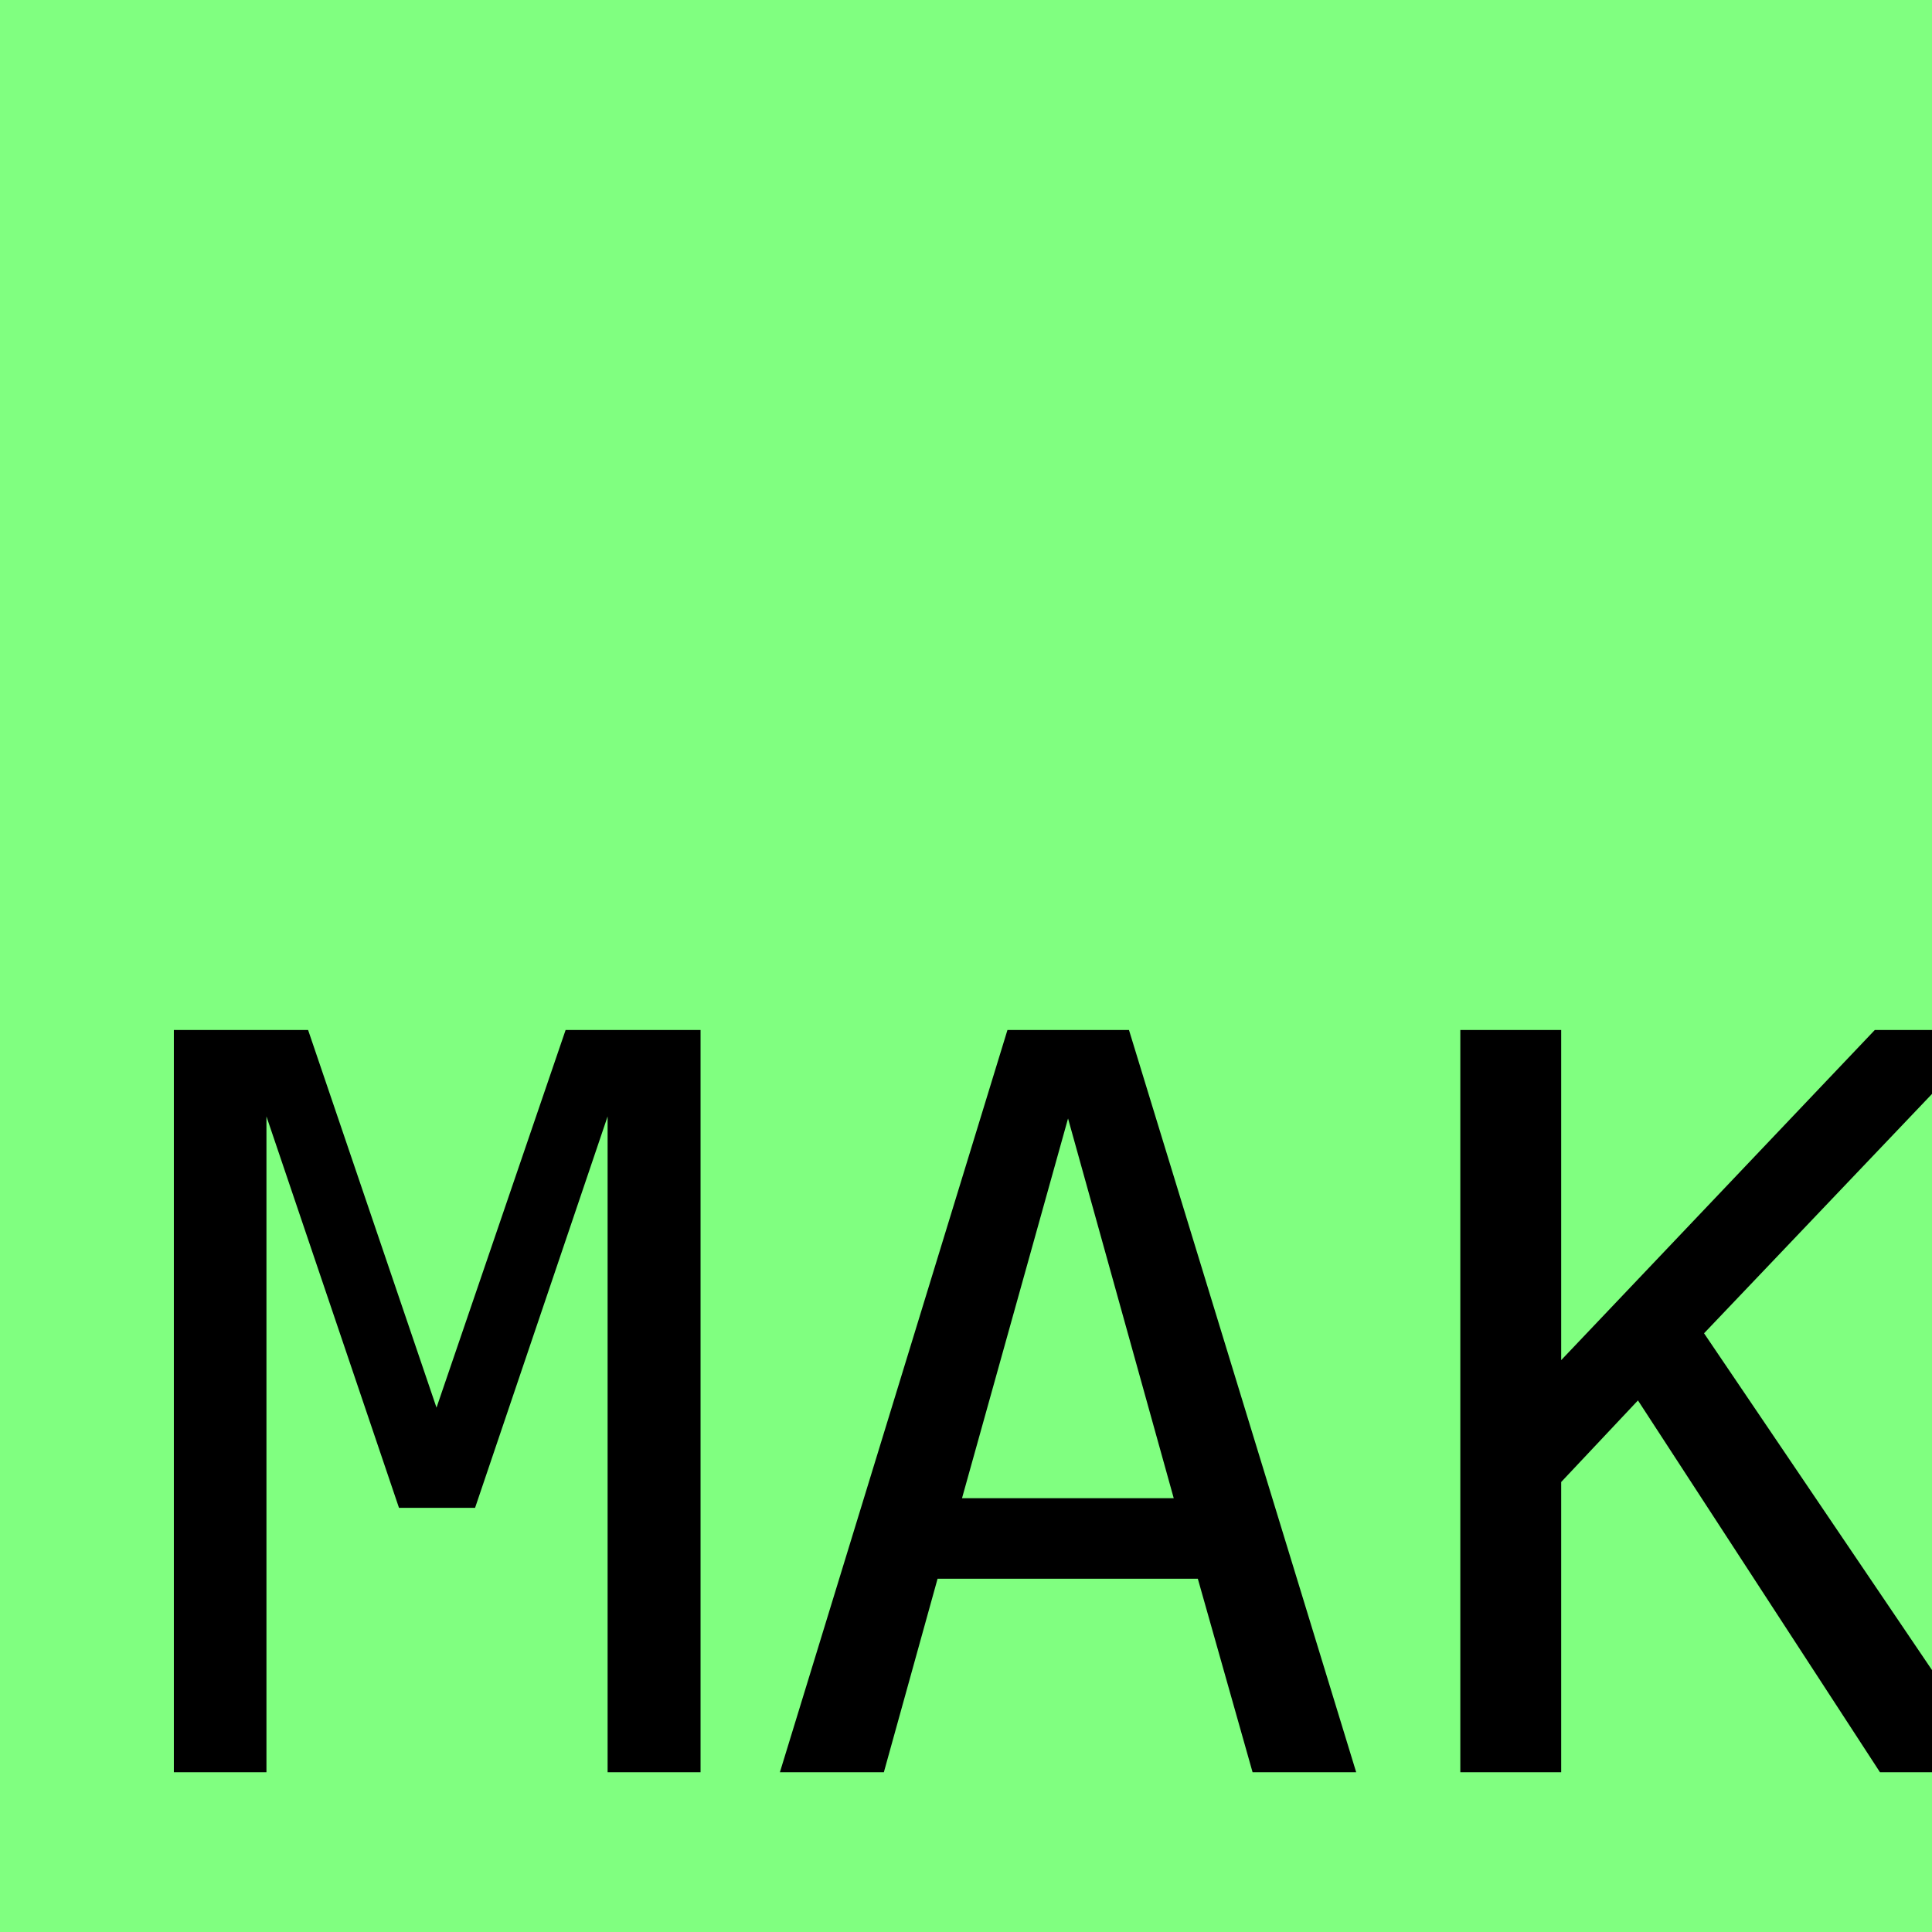
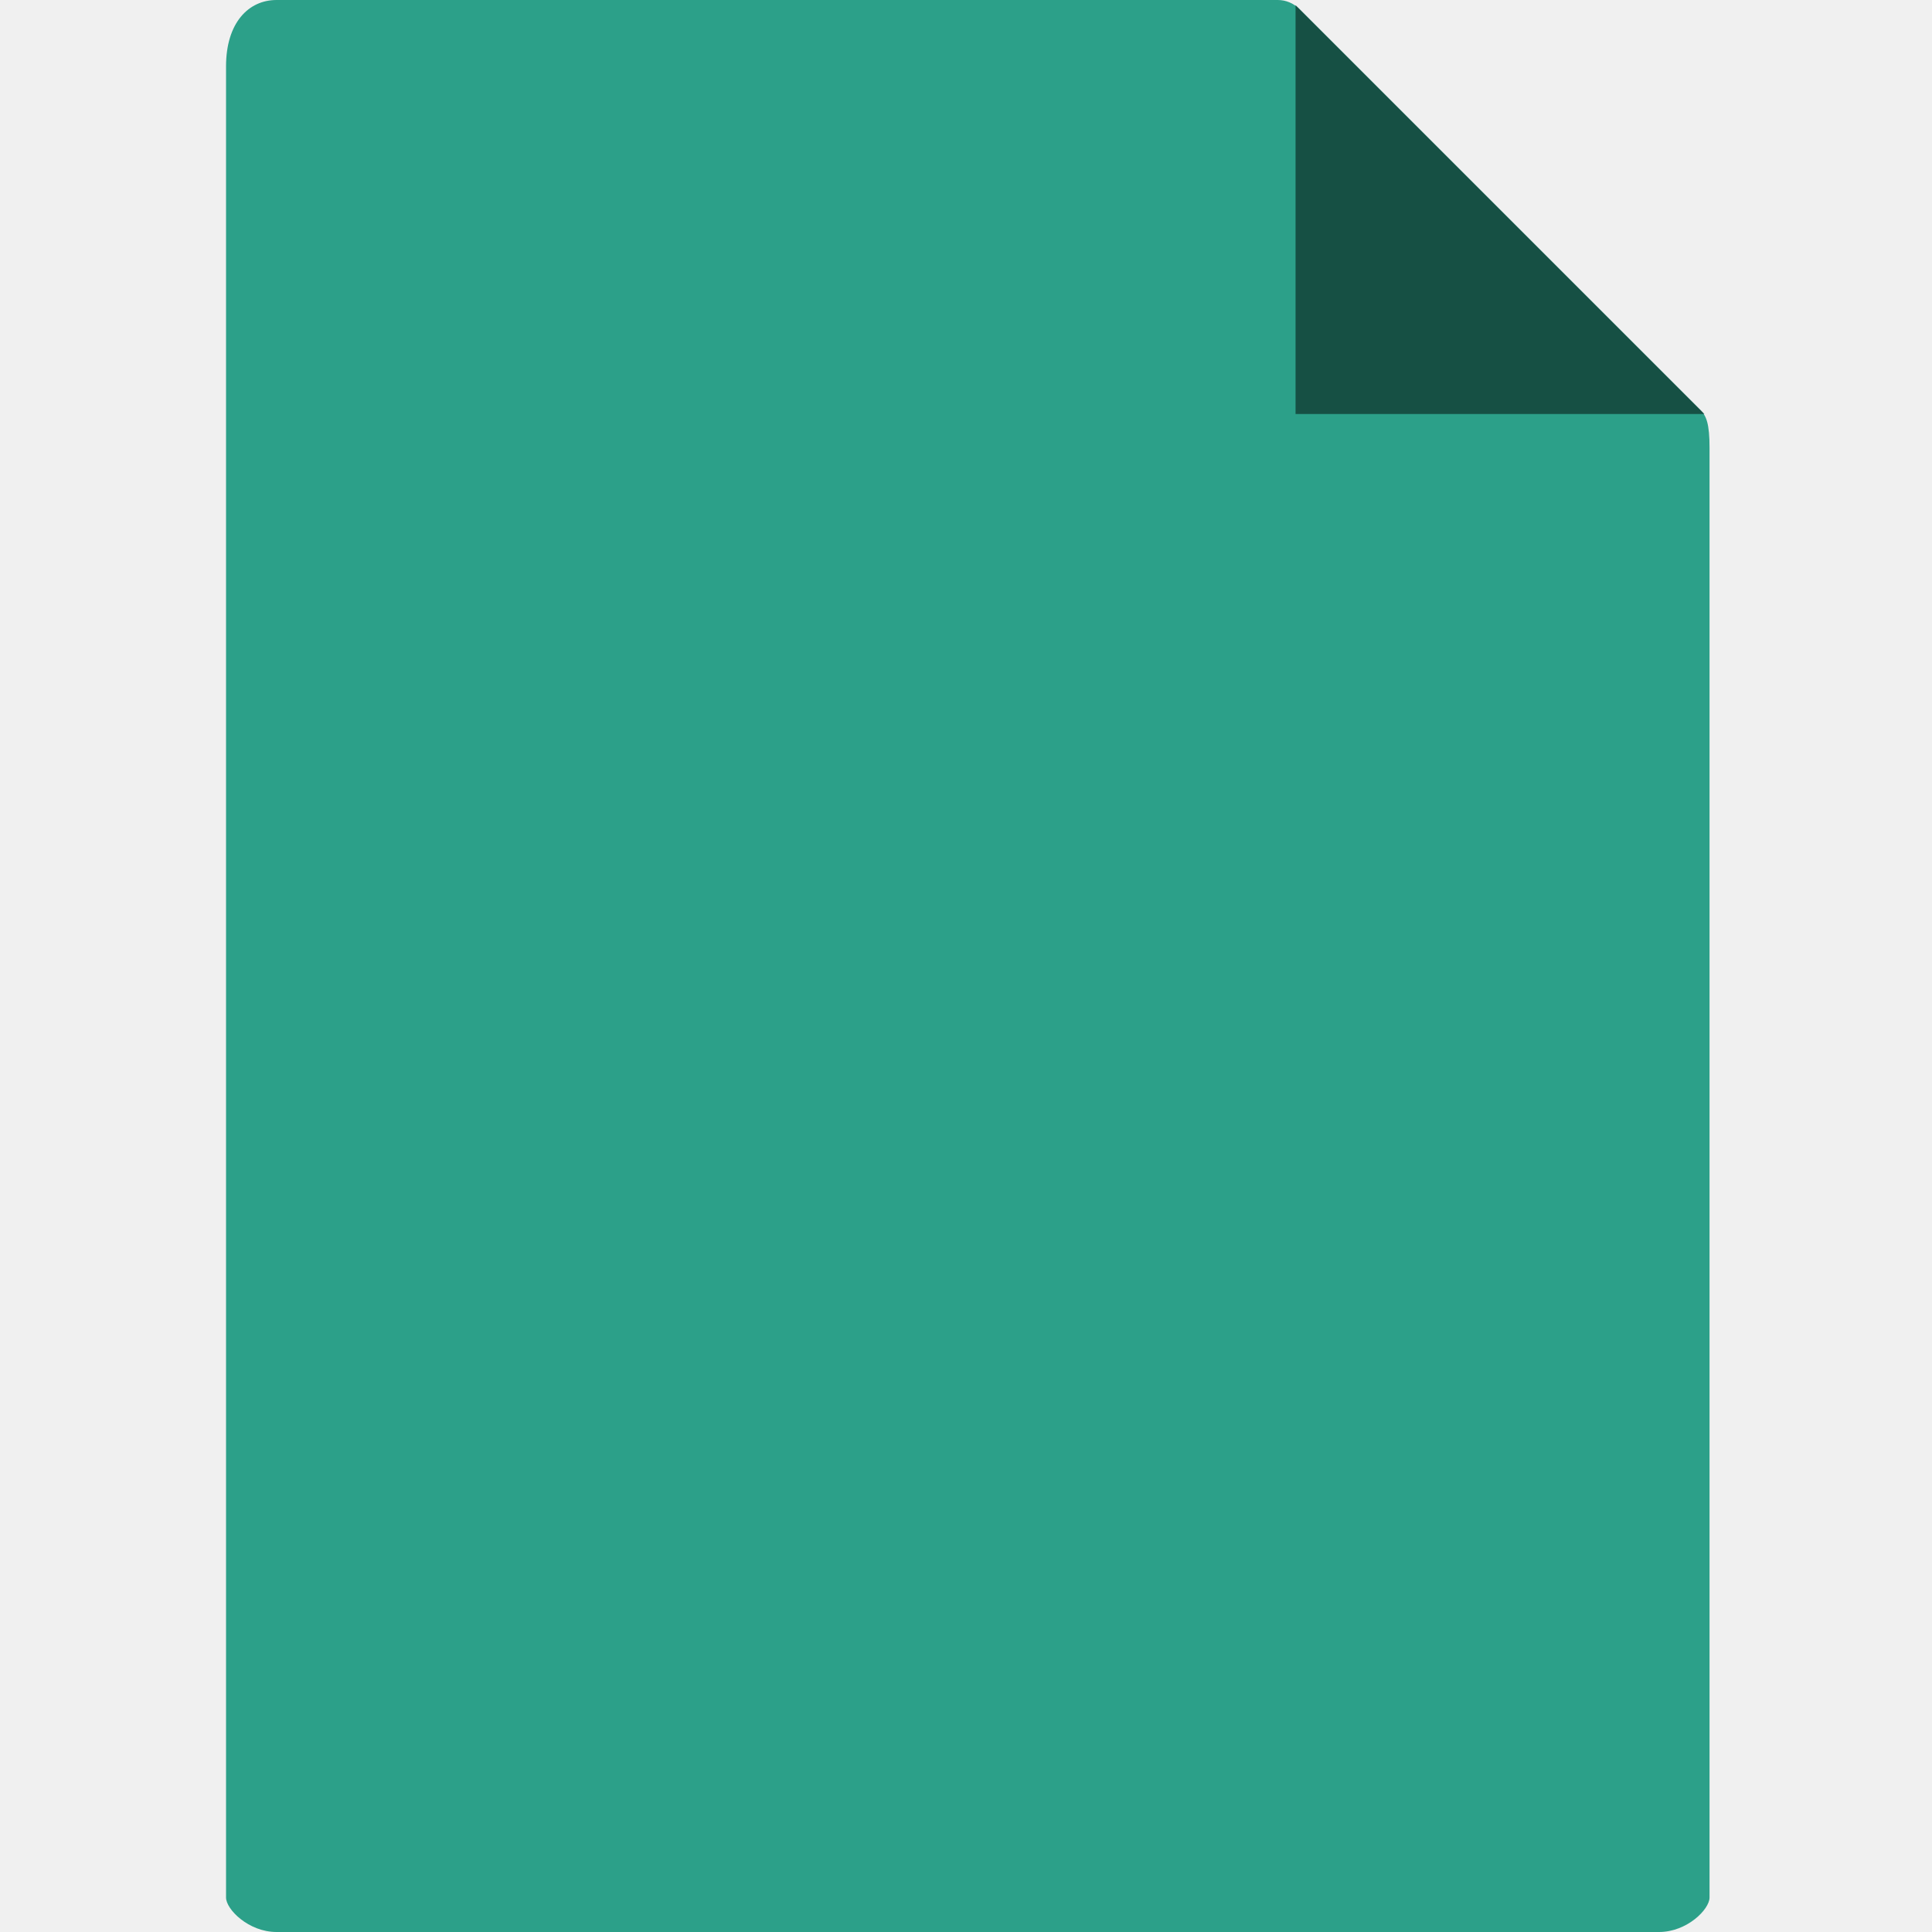
- <svg xmlns="http://www.w3.org/2000/svg" id="svg4791" version="1.1" viewBox="0 0 87.69 87.69" height="87.69mm" width="87.69mm">
-   <defs id="defs4785" />
-   <g transform="translate(-26.45833,-84.57738)" id="layer1">
-     <path id="rect4793" transform="matrix(0.2645833,0,0,0.2645833,26.45833,84.57738)" d="M 0 0 L 0 331.428 L 331.428 331.428 L 331.428 0 L 0 0 z " style="fill:#80ff80;fill-opacity:1;stroke-width:1" />
+ <svg xmlns="http://www.w3.org/2000/svg" height="56" width="56" xml:space="preserve" viewBox="0 0 56 56" y="0px" x="0px" id="Capa_1" version="1.1">
+   <defs id="defs59" />
+   <g transform="translate(-6.473135)" id="g24">
+     <path id="path2" d="m 43.51,-1.9485206e-8 h -29.022 c -0.808,0 -1.463,0.655 -1.463,1.926 V 55 c 0,0.345 0.655,1 1.463,1 h 40.074 c 0.808,0 1.463,-0.655 1.463,-1 V 12.978 c 0,-0.696 -0.093,-0.92 -0.257,-1.085 l -11.636,-11.636 c -0.165,-0.164 -0.389,-0.257 -0.622,-0.257 z" style="fill:#2ca089" />
+     <polygon transform="translate(6.525424)" id="polygon4" points="37.5,12 49.349,12 37.5,0.151 " style="fill:#165044" />
+     <g id="g16" />
+     <g id="g22" />
  </g>
-   <g style="display:none" id="layer9">
-     <g style="fill:#ffffff" id="g16" transform="matrix(0.216776,0,0,0.216776,12.61138,15.57149)">
-       <g style="fill:#ffffff" id="g14">
-         <polygon style="fill:#ffffff" id="polygon2" points="81.491,88.631 210.084,88.631 146.622,284.844 " />
-         <polygon style="fill:#ffffff" id="polygon4" points="188.515,64.035 103.7,64.035 146.658,21.08 " />
-         <polygon style="fill:#ffffff" id="polygon6" points="0,88.631 55.581,88.631 107.681,245.608 " />
-         <polygon style="fill:#ffffff" id="polygon8" points="184.521,247.548 235.929,88.631 293.538,88.631 " />
-         <polygon style="fill:#ffffff" id="polygon10" points="168.938,8.695 219.079,8.695 283.648,64.035 222.851,64.035 " />
-         <polygon style="fill:#ffffff" id="polygon12" points="68.923,64.035 7.969,64.035 67.563,8.695 124.263,8.695 " />
-       </g>
-     </g>
+   <g transform="translate(-6.473135)" id="g26" />
+   <g transform="translate(-6.473135)" id="g28" />
+   <g transform="translate(-6.473135)" id="g30" />
+   <g transform="translate(-6.473135)" id="g32" />
+   <g transform="translate(-6.473135)" id="g34" />
+   <g transform="translate(-6.473135)" id="g36" />
+   <g transform="translate(-6.473135)" id="g38" />
+   <g transform="translate(-6.473135)" id="g40" />
+   <g transform="translate(-6.473135)" id="g42" />
+   <g transform="translate(-6.473135)" id="g44" />
+   <g transform="translate(-6.473135)" id="g46" />
+   <g transform="translate(-6.473135)" id="g48" />
+   <g transform="translate(-6.473135)" id="g50" />
+   <g transform="translate(-6.473135)" id="g52" />
+   <g transform="translate(-6.473135)" id="g54" />
+   <g transform="translate(-6.473135)" style="display:inline" id="layer1" />
+   <g transform="translate(-6.473135)" style="display:none" id="layer2">
+     <path id="path8" d="m 17.589,43.195 v 10.076 h -1.641 v -4.539 h -4.361 v 4.539 h -1.668 v -10.076 h 1.668 v 4.416 h 4.361 v -4.416 z" style="fill:#ffffff" />
+     <path id="path10" d="m 27.241,43.195 v 1.121 h -3.007 v 8.955 h -1.654 v -8.955 h -3.008 v -1.121 z" style="fill:#ffffff" />
+     <path id="path12" d="m 36.839,43.195 h 1.668 v 10.076 h -1.668 v -6.932 l -2.256,5.605 h -1.449 l -2.27,-5.605 v 6.932 h -1.668 v -10.076 h 1.668 l 2.994,6.891 z" style="fill:#ffffff" />
+     <path id="path14" d="m 42.704,43.195 v 8.832 h 4.635 v 1.244 h -6.303 v -10.076 z" style="fill:#ffffff" />
  </g>
-   <g style="display:none" id="layer6">
-     <text id="text6091" y="80.216" x="6.303" style="font-style:normal;font-variant:normal;font-weight:normal;font-stretch:normal;font-size:25.4px;line-height:1.25;font-family:Roboto;-inkscape-font-specification:Roboto;letter-spacing:0px;word-spacing:0px;fill:#ffffff;fill-opacity:1;stroke:none;stroke-width:0.265" xml:space="preserve">
-       <tspan style="font-size:28.222px;letter-spacing:0.265px;fill:#ffffff;stroke-width:0.265" y="80.216" x="6.303" id="tspan6089">JSON</tspan>
+   <g style="display:none" transform="translate(-6.473135)" id="layer3">
+     <text id="text947" y="24.271" x="16.99" style="font-style:normal;font-variant:normal;font-weight:bold;font-stretch:normal;font-size:16px;line-height:1.25;font-family:'Open Sans';-inkscape-font-specification:'Open Sans Bold';letter-spacing:0px;word-spacing:0px;fill:#ffffff;fill-opacity:1;stroke:none" xml:space="preserve">
+       <tspan y="38.448" x="16.99" id="tspan945" />
+     </text>
+     <text id="text951" y="53.508" x="20.153" style="font-style:normal;font-variant:normal;font-weight:bold;font-stretch:normal;font-size:16px;line-height:1.25;font-family:'Open Sans';-inkscape-font-specification:'Open Sans Bold';letter-spacing:0px;word-spacing:0px;fill:#000000;fill-opacity:1;stroke:none" xml:space="preserve">
+       <tspan style="font-size:14.667px;fill:#ffffff;fill-opacity:1" y="53.508" x="20.153" id="tspan949">XUL</tspan>
    </text>
  </g>
-   <g style="display:none" id="layer5">
-     <g style="fill:#1a1a1a" transform="matrix(0.1627274,0,0,0.1627274,1.203841,3.014105)" id="g4264">
-       <polygon style="fill:#1a1a1a" id="polygon4268" points="354.486,366.163 367.991,215 191.991,215 188,164 371.991,164 376.199,114.316 135.421,114.188 147.991,264 314.984,264 309.411,327.986 255.991,342.734 202.225,328.064 198.801,289 150.55,289 157.313,366.336 255.991,394.146 " />
-     </g>
-   </g>
-   <g style="display:none" id="layer7">
-     <path style="fill:#1a1a1a;stroke-width:4.708" id="path2-2" d="m 28.881,72.343 c -1.125,-0.292 -1.012,-0.607 0.843,-2.345 3.197,-2.99 3.729,-5.965 2.82,-15.758 -0.725,-7.811 -0.89,-8.409 -2.109,-7.754 -2.646,1.417 -5.946,-0.41 -9.699,-5.358 -1.855,-2.448 -2.029,-3.164 -1.714,-6.973 0.193,-2.335 0.593,-5.156 0.885,-6.267 0.447,-1.704 0.306,-2.02 -0.932,-2.02 -0.805,0 -1.879,-0.504 -2.387,-1.116 -1.281,-1.544 1.003,-4.026 3.705,-4.026 1.097,0 2.411,-0.494 2.914,-1.102 1.299,-1.563 3.282,-1.365 5.509,0.551 2.368,2.039 3.173,6.756 1.846,10.787 -1.502,4.558 -0.461,5.005 1.643,0.701 1.177,-2.406 2.839,-4.506 4.209,-5.316 1.243,-0.734 3.06,-2.604 4.04,-4.153 0.979,-1.549 2.203,-3.089 2.726,-3.423 1.601,-1.022 5.998,-2.429 7.637,-2.444 2.236,-0.046 5.236,2.599 5.768,5.033 0.254,1.149 1.601,3.861 2.994,6.022 1.394,2.161 2.533,4.313 2.533,4.774 0,0.461 0.989,2.09 2.203,3.611 1.813,2.283 2.199,3.432 2.17,6.526 -0.034,4.242 -2.316,9.647 -3.155,7.467 -0.264,-0.687 -0.155,-1.86 0.245,-2.604 0.833,-1.558 0.1,-8.47 -0.805,-7.566 -0.631,0.631 -1.04,7.373 -0.866,14.172 0.231,8.823 -0.198,17.138 -0.895,17.364 -1.78,0.565 -2.557,-0.899 -1.827,-3.446 1.097,-3.832 0.871,-14.026 -0.348,-15.636 -0.565,-0.744 -1.243,-2.641 -1.507,-4.219 -0.268,-1.577 -0.772,-3.042 -1.125,-3.258 -1.158,-0.716 -2.905,3.917 -2.905,7.698 0,2.961 -0.447,4.327 -2.203,6.756 -2.486,3.432 -2.679,4.445 -1.102,5.758 1.229,1.022 1.469,3.357 0.41,4.011 -0.381,0.235 -1.37,-0.301 -2.203,-1.196 -1.177,-1.262 -1.511,-1.365 -1.511,-0.471 0,1.342 -2.721,2.251 -4.223,1.413 -0.805,-0.447 -0.612,-0.848 0.862,-1.817 2.632,-1.723 2.378,-3.136 -1.139,-6.351 -2.74,-2.505 -2.985,-3.009 -2.533,-5.236 1.422,-7.053 1.417,-7.237 -0.226,-7.237 -1.074,0 -1.549,0.461 -1.549,1.516 0,0.833 -0.362,2.199 -0.81,3.032 -0.786,1.469 -1.022,2.651 -2.924,14.723 -0.946,6.017 -1.182,6.248 -5.278,5.179 m 19.713,-12.811 c 0.951,-1.846 1.092,-3.423 0.683,-7.787 -0.541,-5.796 -0.942,-5.998 -2.528,-1.281 -0.541,1.615 -1.601,3.724 -2.354,4.685 -1.747,2.241 -1.714,2.919 0.231,4.991 2.086,2.218 2.538,2.152 3.969,-0.612" />
-   </g>
-   <g style="display:none" id="layer8">
-     <path style="fill:#000000;stroke-width:3.823" id="path2-5" d="m 14.449,29.567 v 30.586 h 7.647 v -19.782 l 7.647,7.647 7.647,-7.647 v 19.782 h 7.647 V 29.567 h -7.647 l -7.639,7.639 -7.639,-7.639 z m 45.879,0 v 15.293 h -7.647 L 64.151,60.154 75.621,44.861 H 67.975 V 29.567 Z" />
-   </g>
-   <g style="display:inline" id="layer2">
-     <text id="text5341" y="80.438" x="5.954" style="font-style:normal;font-variant:normal;font-weight:normal;font-stretch:normal;font-size:50.8px;line-height:1.25;font-family:Consolas;-inkscape-font-specification:Consolas;letter-spacing:0px;word-spacing:0px;fill:#000000;fill-opacity:1;stroke:none;stroke-width:0.265" xml:space="preserve">
-       <tspan style="font-size:46.214px;letter-spacing:0.794px;fill:#000000;stroke-width:0.265" y="80.438" x="5.954" id="tspan5339">MAK</tspan>
-     </text>
-   </g>
-   <g id="g6053" style="display:none">
-     <text xml:space="preserve" style="font-style:normal;font-variant:normal;font-weight:normal;font-stretch:normal;font-size:50.8px;line-height:1.25;font-family:Consolas;-inkscape-font-specification:Consolas;letter-spacing:0px;word-spacing:0px;fill:#ffffff;fill-opacity:1;stroke:none;stroke-width:0.265" x="3.309" y="80.438" id="text6051">
-       <tspan id="tspan6049" x="3.309" y="124.516" style="font-style:normal;font-variant:normal;font-weight:normal;font-stretch:normal;font-size:46.214px;font-family:FontAwesome;-inkscape-font-specification:FontAwesome;letter-spacing:0.794px;fill:#000000;stroke-width:0.265" />
-     </text>
-     <g style="fill:#ffffff" id="g8" transform="matrix(0.1969038,0,0,0.1969038,12.57712,14.142)">
-       <path style="fill:#ffffff" id="path2" d="m 175.682,80.547 c -7.981,-2.217 -16.249,2.456 -18.467,10.438 l -33.334,120 c -2.217,7.982 2.456,16.25 10.438,18.467 1.343,0.373 2.694,0.551 4.023,0.551 6.57,0 12.6,-4.35 14.444,-10.989 l 33.334,-120 c 2.217,-7.981 -2.456,-16.25 -10.438,-18.467 z" />
-       <path style="fill:#ffffff" id="path4-6" d="m 74.591,83.467 c -6.37,-5.298 -15.828,-4.428 -21.124,1.942 l -50,60.128 c -4.63,5.568 -4.622,13.648 0.02,19.206 l 50,59.872 c 2.967,3.553 7.229,5.386 11.521,5.386 3.391,0 6.801,-1.144 9.607,-3.487 6.359,-5.31 7.209,-14.77 1.899,-21.128 L 34.527,155.109 76.534,104.592 C 81.83,98.221 80.96,88.763 74.591,83.467 Z" />
-       <path style="fill:#ffffff" id="path6" d="m 306.513,145.257 -50,-59.871 c -5.31,-6.359 -14.77,-7.208 -21.128,-1.898 -6.359,5.31 -7.208,14.77 -1.898,21.128 l 41.987,50.277 -42.007,50.517 c -5.297,6.37 -4.427,15.828 1.942,21.124 2.802,2.331 6.202,3.467 9.583,3.467 4.303,0 8.575,-1.842 11.541,-5.41 l 50,-60.128 c 4.63,-5.569 4.622,-13.649 -0.02,-19.206 z" />
-     </g>
-   </g>
-   <g style="display:none" id="layer3">
-     <g transform="matrix(5.130649,0,0,4.433689,9.156598,20.16777)" style="fill:#ffffff;fill-rule:evenodd;stroke:none;stroke-width:1" id="miu">
-       <g style="fill:#ffffff" transform="translate(-503,-515)" id="Artboard-1">
-         <g style="fill:#ffffff" transform="translate(215,119)" id="slice" />
-         <path style="fill:#ffffff;stroke-width:0.701" id="food-drink-cup-coffee-tea-drink-outline-stroke" d="m 513.084,518.8 c 0.006,-0.274 0.003,-0.541 -0.009,-0.796 -0.004,-0.086 -0.01,-0.504 -0.01,-0.504 v 0 c 0,-0.902 -2,-1.402 -4.555,-1.402 -2.555,0 -4.555,0.5 -4.555,1.402 0,0 -0.006,0.417 -0.01,0.504 -0.046,0.991 0.032,2.152 0.338,3.268 0.607,2.218 1.961,3.587 4.228,3.587 1.597,0 2.742,-0.68 3.49,-1.858 2.033,-0.037 4.364,-1.834 3.662,-3.426 -0.282,-0.641 -0.798,-0.955 -1.44,-0.981 -0.354,-0.014 -0.719,0.058 -1.081,0.186 -0.02,0.007 -0.039,0.014 -0.058,0.021 z m -0.045,0.782 c -0.052,0.556 -0.148,1.129 -0.301,1.69 -0.097,0.353 -0.212,0.685 -0.348,0.993 1.5,-0.227 3.03,-1.503 2.631,-2.408 -0.168,-0.382 -0.44,-0.547 -0.827,-0.563 -0.252,-0.01 -0.534,0.046 -0.818,0.146 -0.154,0.054 -0.272,0.108 -0.337,0.142 z m -0.655,-1.283 c 0.019,0.865 -0.066,1.851 -0.322,2.788 -0.532,1.943 -1.648,3.071 -3.552,3.071 -1.904,0 -3.02,-1.128 -3.552,-3.071 -0.256,-0.937 -0.341,-1.923 -0.322,-2.788 0.797,0.393 2.219,0.603 3.874,0.603 1.655,0 3.077,-0.21 3.874,-0.603 z m -7.728,-0.799 c 0,-0.26 1.765,-0.701 3.854,-0.701 2.09,0 3.854,0.441 3.854,0.701 0,0.26 -1.765,0.701 -3.854,0.701 -2.09,0 -3.854,-0.441 -3.854,-0.701 z" />
-       </g>
-     </g>
-   </g>
-   <g style="display:none" id="layer4">
-     <path style="fill:#ffffff;fill-opacity:1;stroke-width:5.575" id="path4" d="m 30.494,62.67 c 0,-0.558 0.557,-0.558 0.557,-0.558 2.23,0 0,1.115 -0.557,2.23 5.575,1.115 11.707,0.557 17.281,-0.558 1.672,1.115 3.902,2.23 6.132,2.787 -6.132,2.787 -13.379,3.902 -20.069,2.787 -2.23,-0.558 -5.575,-0.558 -7.247,-3.345 -1.115,-2.23 2.23,-3.345 3.902,-3.345 z M 28.264,54.308 v 0 c 1.115,0 3.345,-1.115 1.672,0.558 0,0.558 -2.23,1.115 -1.115,1.672 7.247,1.672 14.494,1.115 21.741,-0.558 1.115,1.672 2.787,2.23 5.017,2.787 -8.362,2.23 -16.724,3.345 -25.086,2.23 -2.23,-0.558 -5.017,-0.558 -6.132,-2.787 -0.558,-2.23 2.23,-3.345 3.902,-3.902 z M 56.695,19.745 v 0 c 0.557,0.557 2.787,0 1.115,0.557 -3.902,3.345 -9.477,5.575 -12.264,10.592 -1.115,3.345 2.23,5.575 3.345,8.919 1.672,3.902 -1.672,7.247 -5.017,9.477 -1.115,0.558 -3.902,1.115 -1.672,-1.115 2.23,-1.672 2.787,-4.46 1.115,-6.69 -3.345,-3.345 -5.017,-7.805 -2.23,-11.707 3.345,-5.575 9.477,-7.805 15.609,-10.034 z M 22.689,67.687 v 0 c 1.672,0 3.345,1.115 4.46,2.23 -2.787,-0.558 -6.132,0 -8.919,1.672 1.115,0.557 2.787,0.557 3.902,1.115 11.149,1.672 22.856,1.115 33.448,0 2.787,-0.558 5.575,-0.558 6.69,-2.787 0.558,-0.558 -1.672,-1.672 -1.115,-1.672 1.672,0 4.46,1.115 3.345,3.345 -2.23,2.787 -6.69,3.345 -10.034,3.902 -12.822,2.23 -26.758,2.23 -39.58,-0.557 -1.672,0 -3.345,-1.672 -2.23,-3.345 2.787,-2.787 6.69,-3.345 10.034,-3.902 z M 31.051,45.946 v 0 c 1.115,-0.558 1.673,0 2.787,0.557 -2.23,1.115 -5.017,1.115 -7.247,2.23 -0.558,0.558 -2.23,1.115 -1.115,1.115 6.69,1.115 13.379,0.558 20.069,0 3.902,0 7.805,-1.672 12.264,-1.115 -1.115,1.115 -2.23,1.672 -3.902,2.23 -2.787,1.672 -6.69,1.672 -10.592,2.23 -7.247,0.557 -15.609,1.115 -22.856,-1.115 -1.672,0 -2.787,-1.673 -1.672,-2.787 3.345,-2.23 7.805,-3.345 12.264,-3.345 z m 30.103,-1.115 c 3.902,0 7.805,3.345 6.69,7.805 -1.672,5.017 -7.247,7.247 -11.707,8.362 -2.787,1.115 -3.345,0.558 -1.115,-1.115 3.345,-2.23 6.69,-3.902 8.362,-7.247 1.115,-3.345 -2.23,-6.132 -5.017,-5.017 -1.115,0 -3.345,1.672 -2.787,0.557 1.115,-2.23 3.345,-3.345 5.575,-3.345 z M 46.66,5.809 v 0 c 0,-1.115 0,-1.672 -0.558,-2.787 1.115,1.115 2.787,2.23 3.345,3.902 2.23,5.017 -0.558,10.592 -3.902,14.494 -3.345,3.902 -9.477,6.132 -10.592,12.264 -0.558,5.575 5.575,8.919 6.69,14.494 -2.23,-1.672 -4.46,-3.902 -6.132,-5.575 -3.345,-3.345 -6.69,-7.805 -5.017,-12.264 2.23,-5.575 7.805,-8.362 12.264,-12.264 3.345,-2.787 5.575,-7.805 3.902,-12.264 z M 66.729,72.704 v 0 c 0.557,-0.558 1.672,-3.345 1.115,-1.115 1.115,3.345 -2.23,5.575 -5.017,6.132 -9.477,3.345 -19.511,3.345 -29.546,2.787 -4.46,-0.557 -9.477,-0.557 -12.822,-3.902 12.264,1.672 24.529,2.23 36.235,0 3.345,-1.115 7.805,-1.672 10.034,-3.902 z" />
-   </g>
+   <g id="layer4" />
</svg>
